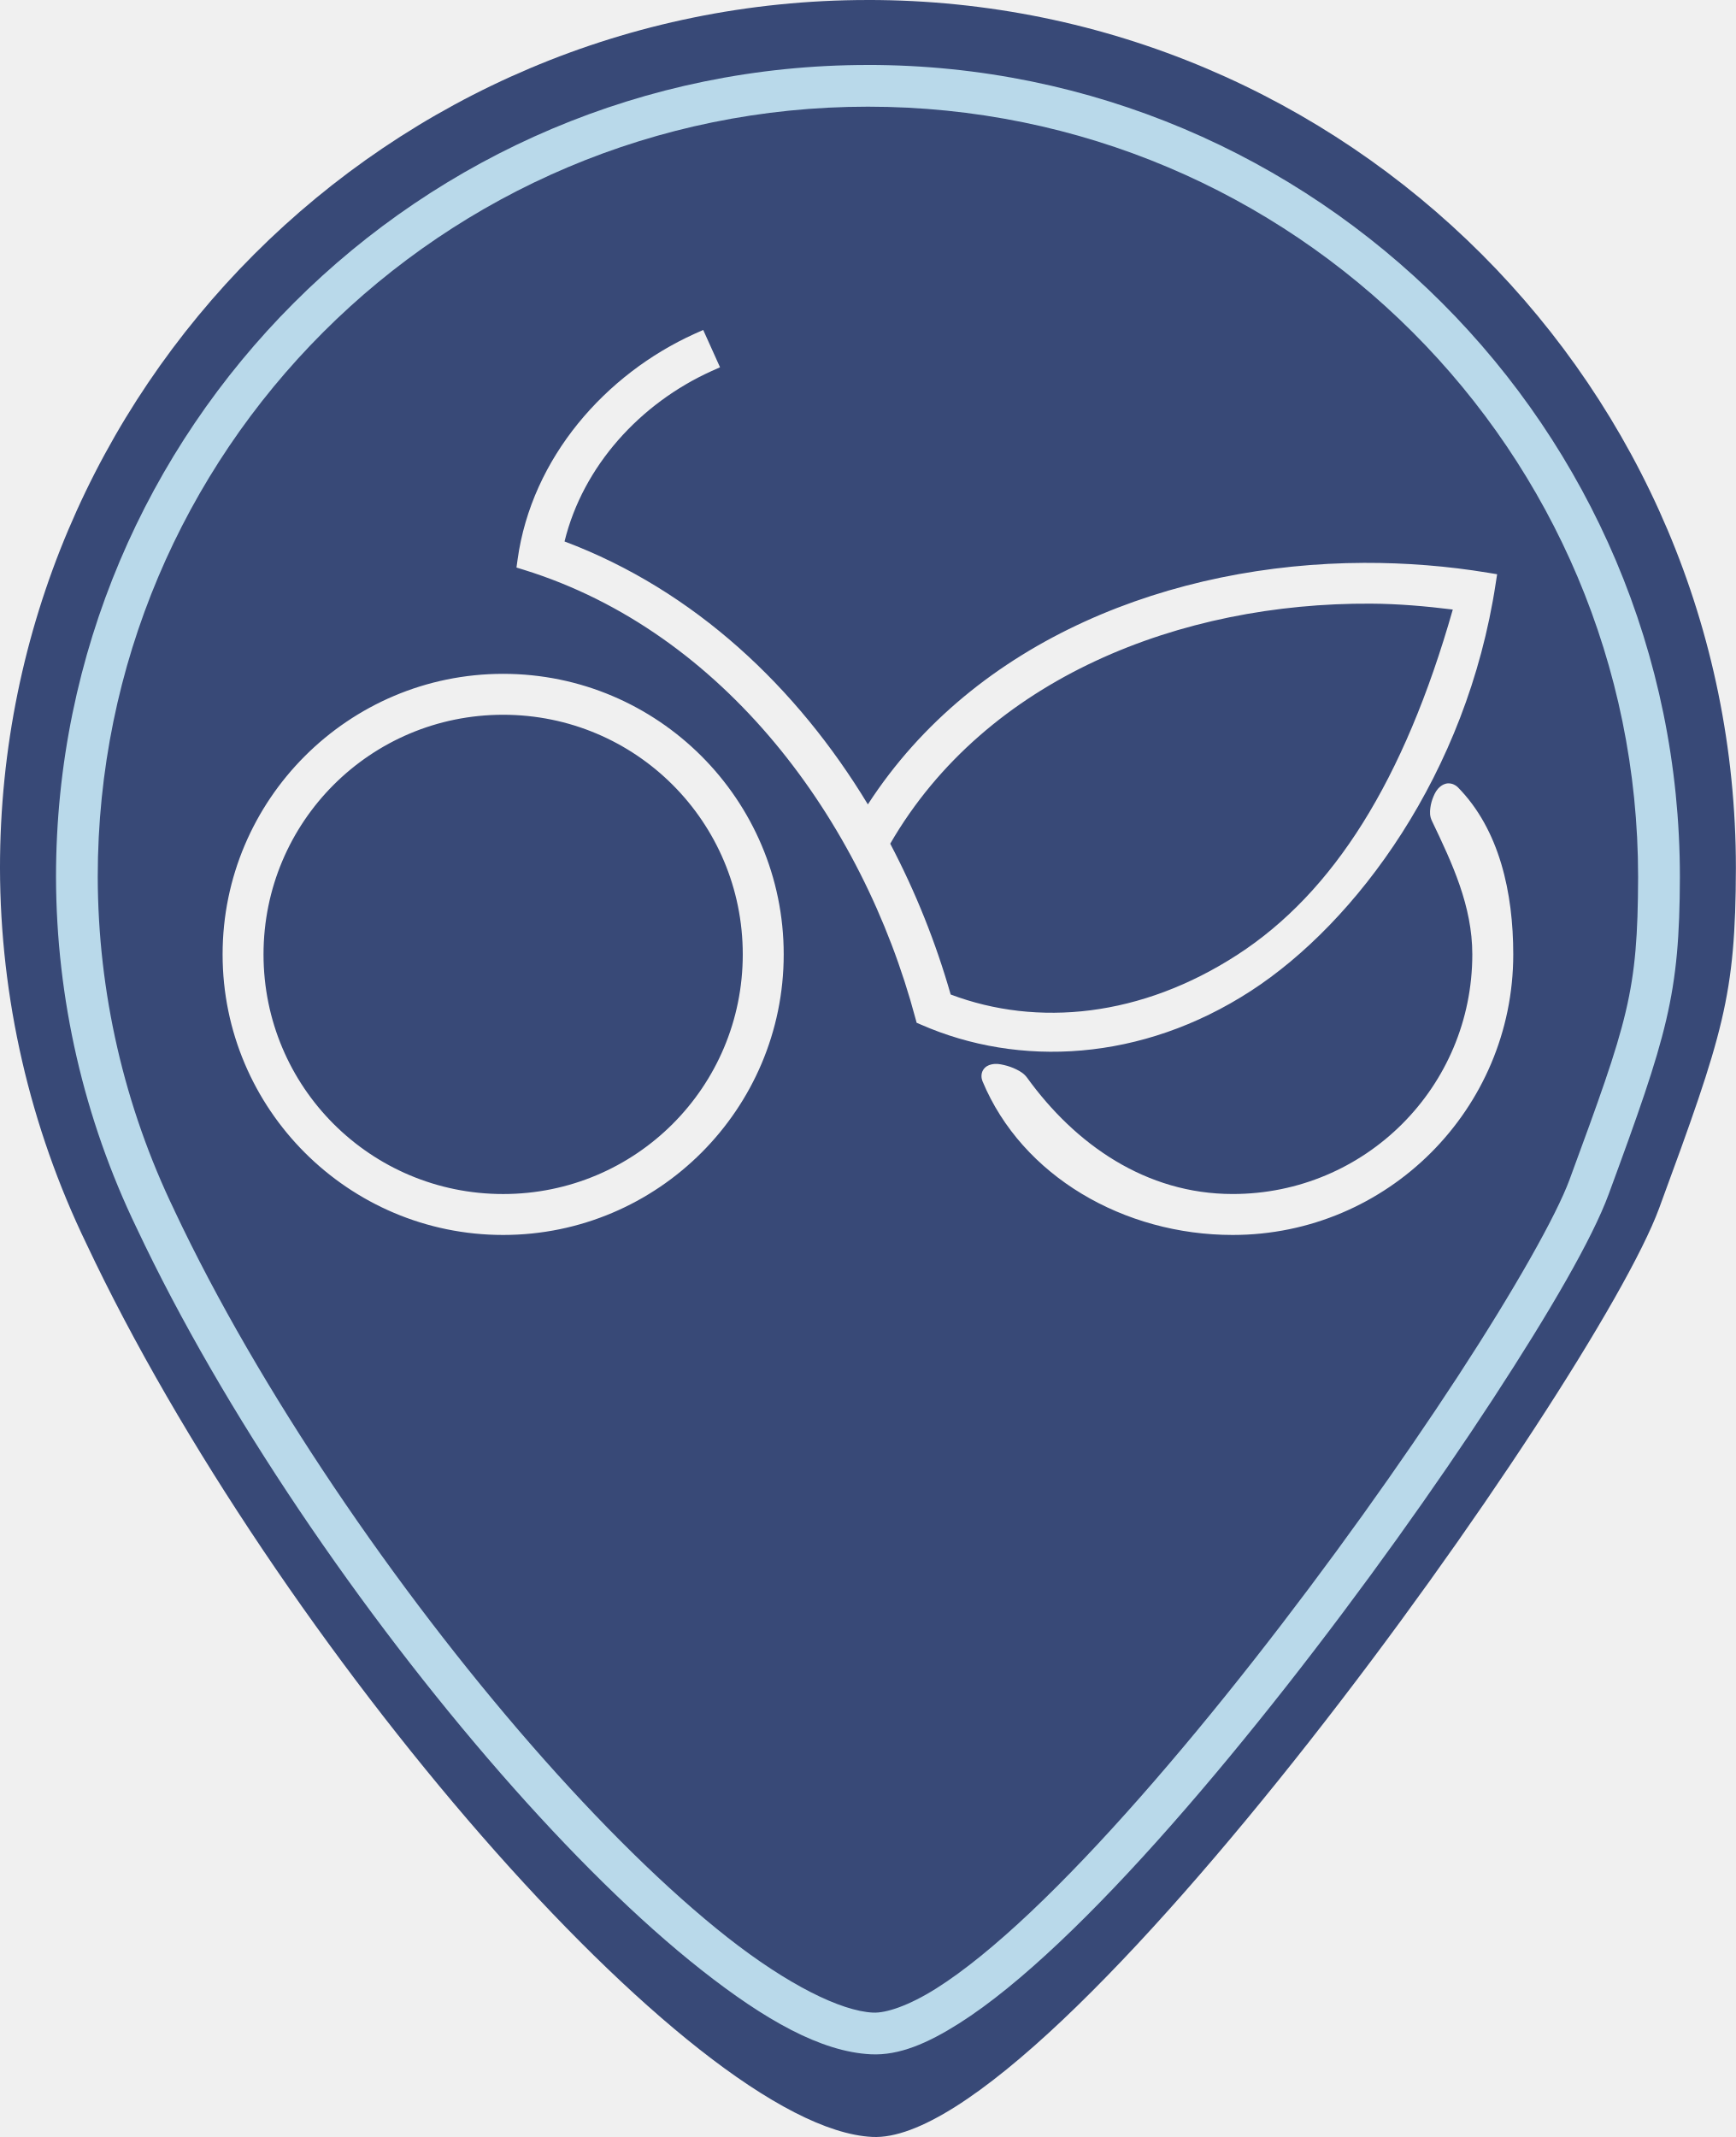
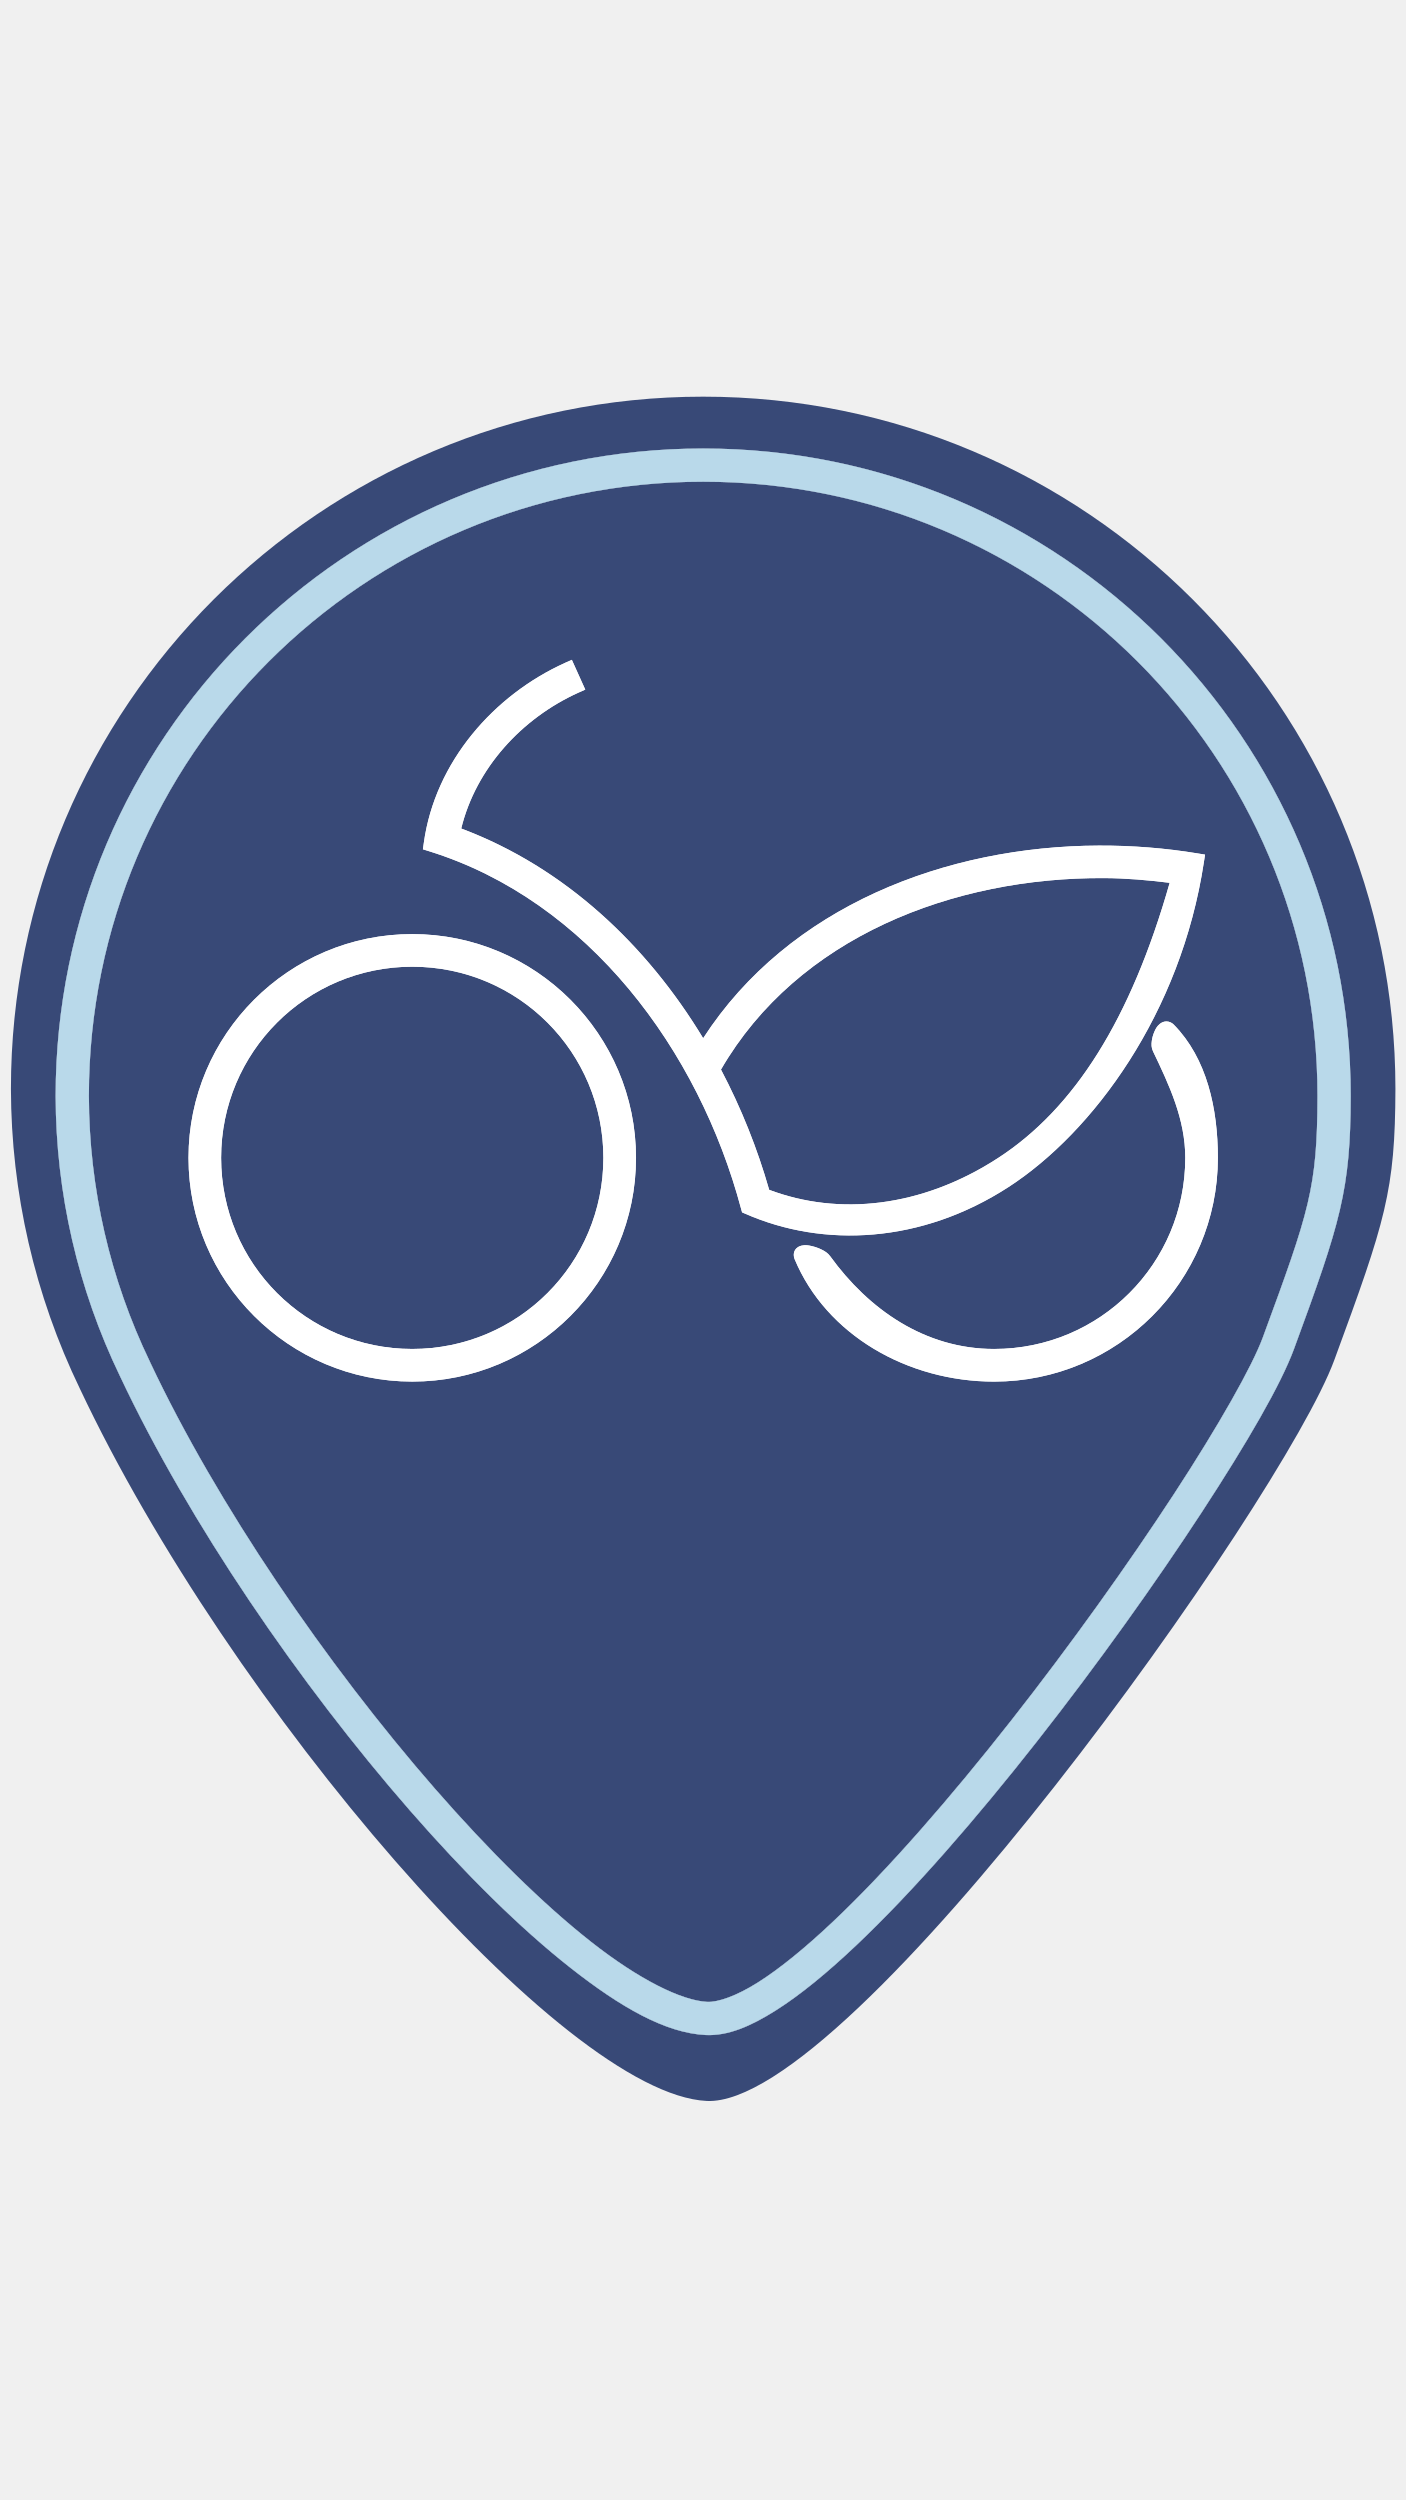
- <svg xmlns="http://www.w3.org/2000/svg" width="70.71mm" height="87.046mm" viewBox="0 0 70.71 87.046" version="1.1" id="svg8">
-   <defs id="defs2">
-     </defs>
-   <g id="layer1" transform="translate(-73.18289,-150.1532)">
-     <g transform="translate(-6.937521,236.9345)" id="g7161">
-       <path id="path6208" d="m 115.476,-86.781 c -19.526,-2.91e-4 -35.356,15.829 -35.356,35.355 0.011,5.303 1.214,10.536 3.522,15.311 7.623,16.181 24.657,36.018 32.013,36.377 7.356,0.36 29.428,-30.701 32.052,-37.832 2.624,-7.131 3.11,-8.636 3.125,-13.857 -2e-5,-19.526 -15.829,-35.355 -35.355,-35.355 z m -6.71,13.44 0.685,1.52 -0.349,0.156 c -2.903,1.313 -5.236,3.869 -5.985,6.939 5.3,1.991 9.476,5.951 12.356,10.71 4.379,-6.759 12.419,-9.811 20.214,-9.838 1.708,-0.006 3.403,0.13 5.044,0.401 l 0.375,0.062 -0.058,0.373 c -1.175,7.76 -5.681,13.816 -9.975,16.601 -4.445,2.883 -9.443,3.124 -13.443,1.369 l -0.17,-0.073 -0.049,-0.18 c -2.161,-8.096 -7.802,-15.738 -15.941,-18.267 l -0.311,-0.096 0.045,-0.323 c 0.574,-4.159 3.593,-7.561 7.211,-9.198 z m 27.198,11.148 c -7.717,-0.046 -15.663,3.012 -19.58,9.778 1.035,1.967 1.86,4.036 2.462,6.142 3.539,1.336 7.767,0.92 11.686,-1.622 3.906,-2.533 6.783,-7.09 8.768,-14.058 -1.1,-0.136 -2.211,-0.234 -3.336,-0.24 z m -35.348,2.859 c 6.302,0 11.429,5.126 11.429,11.428 0,6.302 -5.126,11.428 -11.429,11.428 -6.302,0 -11.428,-5.126 -11.428,-11.428 0,-6.302 5.126,-11.428 11.428,-11.428 z m 0,1.667 c -5.401,0 -9.761,4.36 -9.761,9.761 0,5.401 4.359,9.761 9.761,9.761 5.401,0 9.761,-4.36 9.761,-9.761 0,-5.401 -4.36,-9.761 -9.761,-9.761 z m 38.509,2.795 c 0.145,-0.004 0.294,0.069 0.379,0.156 1.703,1.728 2.259,4.305 2.259,6.81 0,6.302 -5.126,11.428 -11.428,11.428 -4.426,0 -8.579,-2.389 -10.192,-6.261 -0.047,-0.112 -0.07,-0.295 0.019,-0.448 0.089,-0.153 0.23,-0.21 0.33,-0.234 0.2,-0.048 0.354,-0.018 0.525,0.021 0.171,0.039 0.346,0.1 0.508,0.18 0.162,0.081 0.314,0.17 0.439,0.343 1.959,2.707 4.833,4.731 8.37,4.731 5.401,0 9.761,-4.36 9.761,-9.761 0,-1.968 -0.814,-3.702 -1.646,-5.439 -0.092,-0.193 -0.084,-0.36 -0.064,-0.523 0.02,-0.163 0.065,-0.321 0.128,-0.469 0.063,-0.148 0.13,-0.284 0.281,-0.407 0.075,-0.061 0.185,-0.125 0.33,-0.129 z" style="opacity:1;fill:#384977;fill-opacity:1;fill-rule:evenodd;stroke:none;stroke-width:1.865;stroke-linecap:round;stroke-linejoin:round;stroke-miterlimit:4;stroke-dasharray:none;stroke-dashoffset:0;stroke-opacity:1;paint-order:markers fill stroke" />
-       <path id="path6181" d="m 115.476,-84.135 c -18.256,-2.71e-4 -33.074,14.816 -33.074,33.072 a 0.85,0.85 0 0 0 0,0.002 c 0.01,4.958 1.135,9.85 3.291,14.314 9.6e-4,0.002 0.003,0.004 0.004,0.006 2.7e-4,5.57e-4 -2.7e-4,0.001 0,0.002 3.521,7.471 9.168,15.713 14.805,22.174 2.819,3.231 5.633,6.015 8.201,8.035 2.568,2.02 4.854,3.326 6.895,3.426 1.146,0.056 2.309,-0.448 3.578,-1.25 1.269,-0.802 2.645,-1.938 4.104,-3.316 2.917,-2.757 6.152,-6.492 9.252,-10.438 3.1,-3.946 6.06,-8.1 8.402,-11.686 2.342,-3.586 4.055,-6.546 4.717,-8.346 2.393,-6.504 2.887,-8.112 2.9,-12.922 a 0.85,0.85 0 0 0 0,-0.002 c -2e-5,-18.256 -14.818,-33.072 -33.074,-33.072 z m 0,1.699 c 17.337,2.1e-5 31.373,14.036 31.373,31.373 -0.014,4.704 -0.405,5.842 -2.795,12.336 -0.534,1.45 -2.233,4.464 -4.545,8.004 -2.312,3.54 -5.248,7.661 -8.314,11.564 -3.066,3.903 -6.269,7.592 -9.084,10.254 -1.408,1.331 -2.72,2.404 -3.844,3.113 -1.123,0.709 -2.056,1.016 -2.586,0.99 -1.311,-0.064 -3.482,-1.141 -5.928,-3.064 -2.445,-1.923 -5.202,-4.643 -7.971,-7.816 -5.537,-6.346 -11.126,-14.513 -14.553,-21.787 a 0.85,0.85 0 0 0 -0.002,-0.008 c -2.047,-4.237 -3.115,-8.882 -3.125,-13.588 10e-4,-17.336 14.036,-31.371 31.373,-31.371 z" style="color:#000000;font-style:normal;font-variant:normal;font-weight:normal;font-stretch:normal;font-size:medium;line-height:normal;font-family:sans-serif;font-variant-ligatures:normal;font-variant-position:normal;font-variant-caps:normal;font-variant-numeric:normal;font-variant-alternates:normal;font-feature-settings:normal;text-indent:0;text-align:start;text-decoration:none;text-decoration-line:none;text-decoration-style:solid;text-decoration-color:#000000;letter-spacing:normal;word-spacing:normal;text-transform:none;writing-mode:lr-tb;direction:ltr;text-orientation:mixed;dominant-baseline:auto;baseline-shift:baseline;text-anchor:start;white-space:normal;shape-padding:0;clip-rule:nonzero;display:inline;overflow:visible;visibility:visible;opacity:0.97;isolation:auto;mix-blend-mode:normal;color-interpolation:sRGB;color-interpolation-filters:linearRGB;solid-color:#000000;solid-opacity:1;vector-effect:none;fill:#bcddee;fill-opacity:1;fill-rule:evenodd;stroke:none;stroke-width:1.7;stroke-linecap:round;stroke-linejoin:round;stroke-miterlimit:4;stroke-dasharray:none;stroke-dashoffset:0;stroke-opacity:1;paint-order:markers fill stroke;color-rendering:auto;image-rendering:auto;shape-rendering:auto;text-rendering:auto;enable-background:accumulate" />
-     </g>
+ <svg xmlns="http://www.w3.org/2000/svg" version="1.1" id="Layer_1" x="0px" y="0px" viewBox="0 0 768 1366" style="enable-background:new 0 0 768 1366;" xml:space="preserve">
+   <style type="text/css">
+ 	.st0{fill:#384977;}
+ 	.st1{opacity:0.97;fill:#BCDDEE;enable-background:new    ;}
+ 	.st2{fill:#FFFFFF;}
+ </style>
+   <g>
+     <path class="st0" d="M225.25,528.21c-57.78,0-104.42,46.65-104.42,104.43s46.64,104.43,104.42,104.43   c57.78,0,104.43-46.65,104.43-104.43S283.03,528.21,225.25,528.21z" />
+     <path class="st0" d="M384.22,263.23L384.22,263.23c-185.47,0-335.63,150.15-335.64,335.62c0.1,50.35,11.53,100.04,33.43,145.37   c0.01,0.03,0.01,0.06,0.02,0.08c36.66,77.82,96.45,165.19,155.69,233.09c29.62,33.95,59.11,63.05,85.27,83.62   c26.16,20.57,49.39,32.1,63.42,32.78c5.67,0.28,15.65-3.01,27.67-10.59c12.02-7.59,26.06-19.07,41.12-33.31   c30.12-28.47,64.38-67.94,97.18-109.7c32.81-41.76,64.22-85.85,88.95-123.72c24.73-37.87,42.91-70.12,48.62-85.63   c25.56-69.47,29.76-81.65,29.9-131.97C719.86,413.39,569.7,263.23,384.22,263.23z M225.25,754.91   c-67.42,0-122.26-54.84-122.26-122.26c0-67.42,54.84-122.26,122.26-122.26v0c67.42,0,122.27,54.84,122.27,122.26   C347.52,700.07,292.67,754.91,225.25,754.91z M543.19,754.91c-47.35,0-91.78-25.56-109.04-66.99c-0.5-1.2-0.75-3.16,0.21-4.79   c0.95-1.63,2.46-2.24,3.53-2.5c2.14-0.51,3.79-0.19,5.62,0.22c1.83,0.42,3.7,1.07,5.44,1.93c1.73,0.86,3.36,1.82,4.7,3.67   c20.96,28.96,51.7,50.62,89.55,50.62c57.78,0,104.43-46.65,104.43-104.43c0-21.05-8.71-39.61-17.61-58.18   c-0.99-2.06-0.9-3.85-0.69-5.6c0.21-1.74,0.7-3.43,1.37-5.02c0.67-1.58,1.4-3.04,3-4.36c0.8-0.66,1.98-1.34,3.53-1.38h0   c1.55-0.04,3.14,0.74,4.06,1.67c18.22,18.49,24.17,46.06,24.17,72.86C665.45,700.07,610.61,754.91,543.19,754.91z M658.44,466.98   l-0.62,3.99c-12.57,83.02-60.78,147.81-106.72,177.61c-47.56,30.85-101.03,33.42-143.82,14.65l-1.81-0.78l-0.53-1.92   C381.83,573.9,321.47,492.15,234.4,465.1l-3.32-1.03l0.49-3.46c6.14-44.49,38.44-80.89,77.15-98.4l3.74-1.67l7.33,16.26l-3.74,1.67   c-31.06,14.05-56.02,41.39-64.03,74.24c56.71,21.3,101.38,63.67,132.19,114.58c46.84-72.31,132.86-104.96,216.26-105.25   c18.28-0.06,36.41,1.39,53.97,4.29L658.44,466.98z" />
+     <path class="st0" d="M393.94,584.41c11.08,21.04,19.9,43.18,26.34,65.71c37.86,14.29,83.09,9.84,125.02-17.35   c41.79-27.1,72.57-75.86,93.81-150.4c-11.76-1.45-23.66-2.51-35.69-2.57l0,0C520.86,479.3,435.85,512.02,393.94,584.41z" />
+     <path class="st0" d="M384.22,216.74c-208.9,0-378.25,169.34-378.25,378.24c0.12,56.74,12.99,112.72,37.68,163.8   c81.55,173.11,263.79,385.33,342.48,389.18c78.7,3.85,314.83-328.45,342.9-404.74s33.27-92.39,33.43-148.24   C762.46,386.09,593.12,216.75,384.22,216.74z M707.04,737.14c-7.08,19.25-25.41,50.92-50.46,89.29   c-25.06,38.36-56.73,82.81-89.89,125.02c-33.16,42.21-67.78,82.16-98.98,111.66c-15.6,14.75-30.32,26.91-43.9,35.48   c-13.58,8.58-26.02,13.97-38.28,13.37c-21.83-1.07-46.28-15.04-73.76-36.65c-27.48-21.61-57.58-51.39-87.74-85.96   C163.71,920.23,103.3,832.05,65.63,752.12c0-0.01,0-0.02,0-0.02c-0.01-0.02-0.03-0.04-0.04-0.06   c-23.06-47.76-35.1-100.1-35.21-153.14c0-0.01,0-0.01,0-0.02c0-195.31,158.53-353.82,353.84-353.82l0,0   c195.31,0,353.84,158.51,353.84,353.82c0,0.01,0,0.01,0,0.02C737.92,650.36,732.64,667.56,707.04,737.14z" />
+     <path class="st0" d="M384.22,245.05L384.22,245.05c-195.31,0-353.84,158.51-353.84,353.82c0,0.01,0,0.01,0,0.02   c0.11,53.04,12.14,105.38,35.21,153.14c0.01,0.02,0.03,0.04,0.04,0.06c0,0.01,0,0.02,0,0.02   c37.67,79.93,98.08,168.11,158.39,237.22c30.16,34.57,60.26,64.35,87.74,85.96c27.48,21.61,51.93,35.58,73.76,36.65   c12.26,0.6,24.7-4.8,38.28-13.37c13.58-8.57,28.3-20.73,43.9-35.48c31.21-29.5,65.82-69.45,98.98-111.66   c33.16-42.21,64.84-86.66,89.89-125.02c25.06-38.36,43.38-70.03,50.46-89.29c25.6-69.58,30.88-86.78,31.03-138.24   c0-0.01,0-0.01,0-0.02C738.06,403.56,579.53,245.05,384.22,245.05z M689.96,730.85c-5.71,15.51-23.89,47.76-48.62,85.63   c-24.74,37.87-56.15,81.96-88.95,123.72c-32.81,41.76-67.06,81.23-97.18,109.7c-15.06,14.24-29.1,25.72-41.12,33.31   c-12.02,7.59-22,10.87-27.67,10.59c-14.03-0.69-37.26-12.21-63.42-32.78c-26.16-20.57-55.66-49.68-85.27-83.62   C178.49,909.5,118.7,822.12,82.03,744.3c-0.01-0.03-0.01-0.06-0.02-0.08c-21.9-45.33-33.33-95.02-33.43-145.37   c0.01-185.47,150.17-335.62,335.64-335.62h0c185.48,0,335.64,150.16,335.64,335.64C719.72,649.19,715.53,661.38,689.96,730.85z" />
+     <path class="st1" d="M384.22,245.05L384.22,245.05c-195.31,0-353.84,158.51-353.84,353.82c0,0.01,0,0.01,0,0.02   c0.11,53.04,12.14,105.38,35.21,153.14c0.01,0.02,0.03,0.04,0.04,0.06c0,0.01,0,0.02,0,0.02   c37.67,79.93,98.08,168.11,158.39,237.22c30.16,34.57,60.26,64.35,87.74,85.96c27.48,21.61,51.93,35.58,73.76,36.65   c12.26,0.6,24.7-4.8,38.28-13.37c13.58-8.57,28.3-20.73,43.9-35.48c31.21-29.5,65.82-69.45,98.98-111.66   c33.16-42.21,64.84-86.66,89.89-125.02c25.06-38.36,43.38-70.03,50.46-89.29c25.6-69.58,30.88-86.78,31.03-138.24   c0-0.01,0-0.01,0-0.02C738.06,403.56,579.53,245.05,384.22,245.05z M689.96,730.85c-5.71,15.51-23.89,47.76-48.62,85.63   c-24.74,37.87-56.15,81.96-88.95,123.72c-32.81,41.76-67.06,81.23-97.18,109.7c-15.06,14.24-29.1,25.72-41.12,33.31   c-12.02,7.59-22,10.87-27.67,10.59c-14.03-0.69-37.26-12.21-63.42-32.78c-26.16-20.57-55.66-49.68-85.27-83.62   C178.49,909.5,118.7,822.12,82.03,744.3c-0.01-0.03-0.01-0.06-0.02-0.08c-21.9-45.33-33.33-95.02-33.43-145.37   c0.01-185.47,150.17-335.62,335.64-335.62h0c185.48,0,335.64,150.16,335.64,335.64C719.72,649.19,715.53,661.38,689.96,730.85z" />
+     <path class="st2" d="M637.23,558.11L637.23,558.11c-1.55,0.04-2.73,0.72-3.53,1.38c-1.61,1.32-2.33,2.77-3,4.36   c-0.67,1.58-1.16,3.27-1.37,5.02c-0.21,1.74-0.3,3.54,0.69,5.6c8.9,18.57,17.61,37.13,17.61,58.18   c0,57.78-46.65,104.43-104.43,104.43c-37.85,0-68.59-21.66-89.55-50.62c-1.34-1.85-2.97-2.81-4.7-3.67   c-1.73-0.86-3.61-1.51-5.44-1.93c-1.83-0.42-3.48-0.74-5.62-0.22c-1.07,0.26-2.58,0.87-3.53,2.5c-0.95,1.63-0.71,3.59-0.21,4.79   c17.26,41.43,61.69,66.99,109.04,66.99c67.42,0,122.26-54.84,122.26-122.26c0-26.8-5.95-54.37-24.17-72.86   C640.37,558.85,638.78,558.07,637.23,558.11z" />
+     <path class="st2" d="M384.2,567.28C353.39,516.37,308.71,474,252.01,452.7c8.01-32.85,32.98-60.19,64.03-74.24l3.74-1.67   l-7.33-16.26l-3.74,1.67c-38.7,17.51-71,53.91-77.15,98.4l-0.49,3.46l3.32,1.03c87.08,27.05,147.43,108.81,170.55,195.42l0.53,1.92   l1.81,0.78c42.79,18.77,96.26,16.2,143.82-14.65c45.94-29.8,94.15-94.59,106.72-177.61l0.62-3.99l-4.01-0.66   c-17.56-2.9-35.69-4.35-53.97-4.29C517.06,462.32,431.04,494.98,384.2,567.28z M603.42,479.8c12.03,0.06,23.93,1.11,35.69,2.57   c-21.24,74.54-52.02,123.29-93.81,150.4c-41.93,27.2-87.16,31.64-125.02,17.35c-6.44-22.52-15.27-44.66-26.34-65.71   C435.85,512.02,520.86,479.3,603.42,479.8L603.42,479.8z" />
+     <path class="st2" d="M225.25,510.38L225.25,510.38c-67.42,0-122.26,54.84-122.26,122.26c0,67.42,54.84,122.26,122.26,122.26   s122.27-54.84,122.27-122.26C347.52,565.22,292.67,510.38,225.25,510.38z M225.25,737.07c-57.78,0-104.42-46.65-104.42-104.43   s46.64-104.43,104.42-104.43s104.43,46.65,104.43,104.43S283.03,737.07,225.25,737.07z" />
  </g>
</svg>
